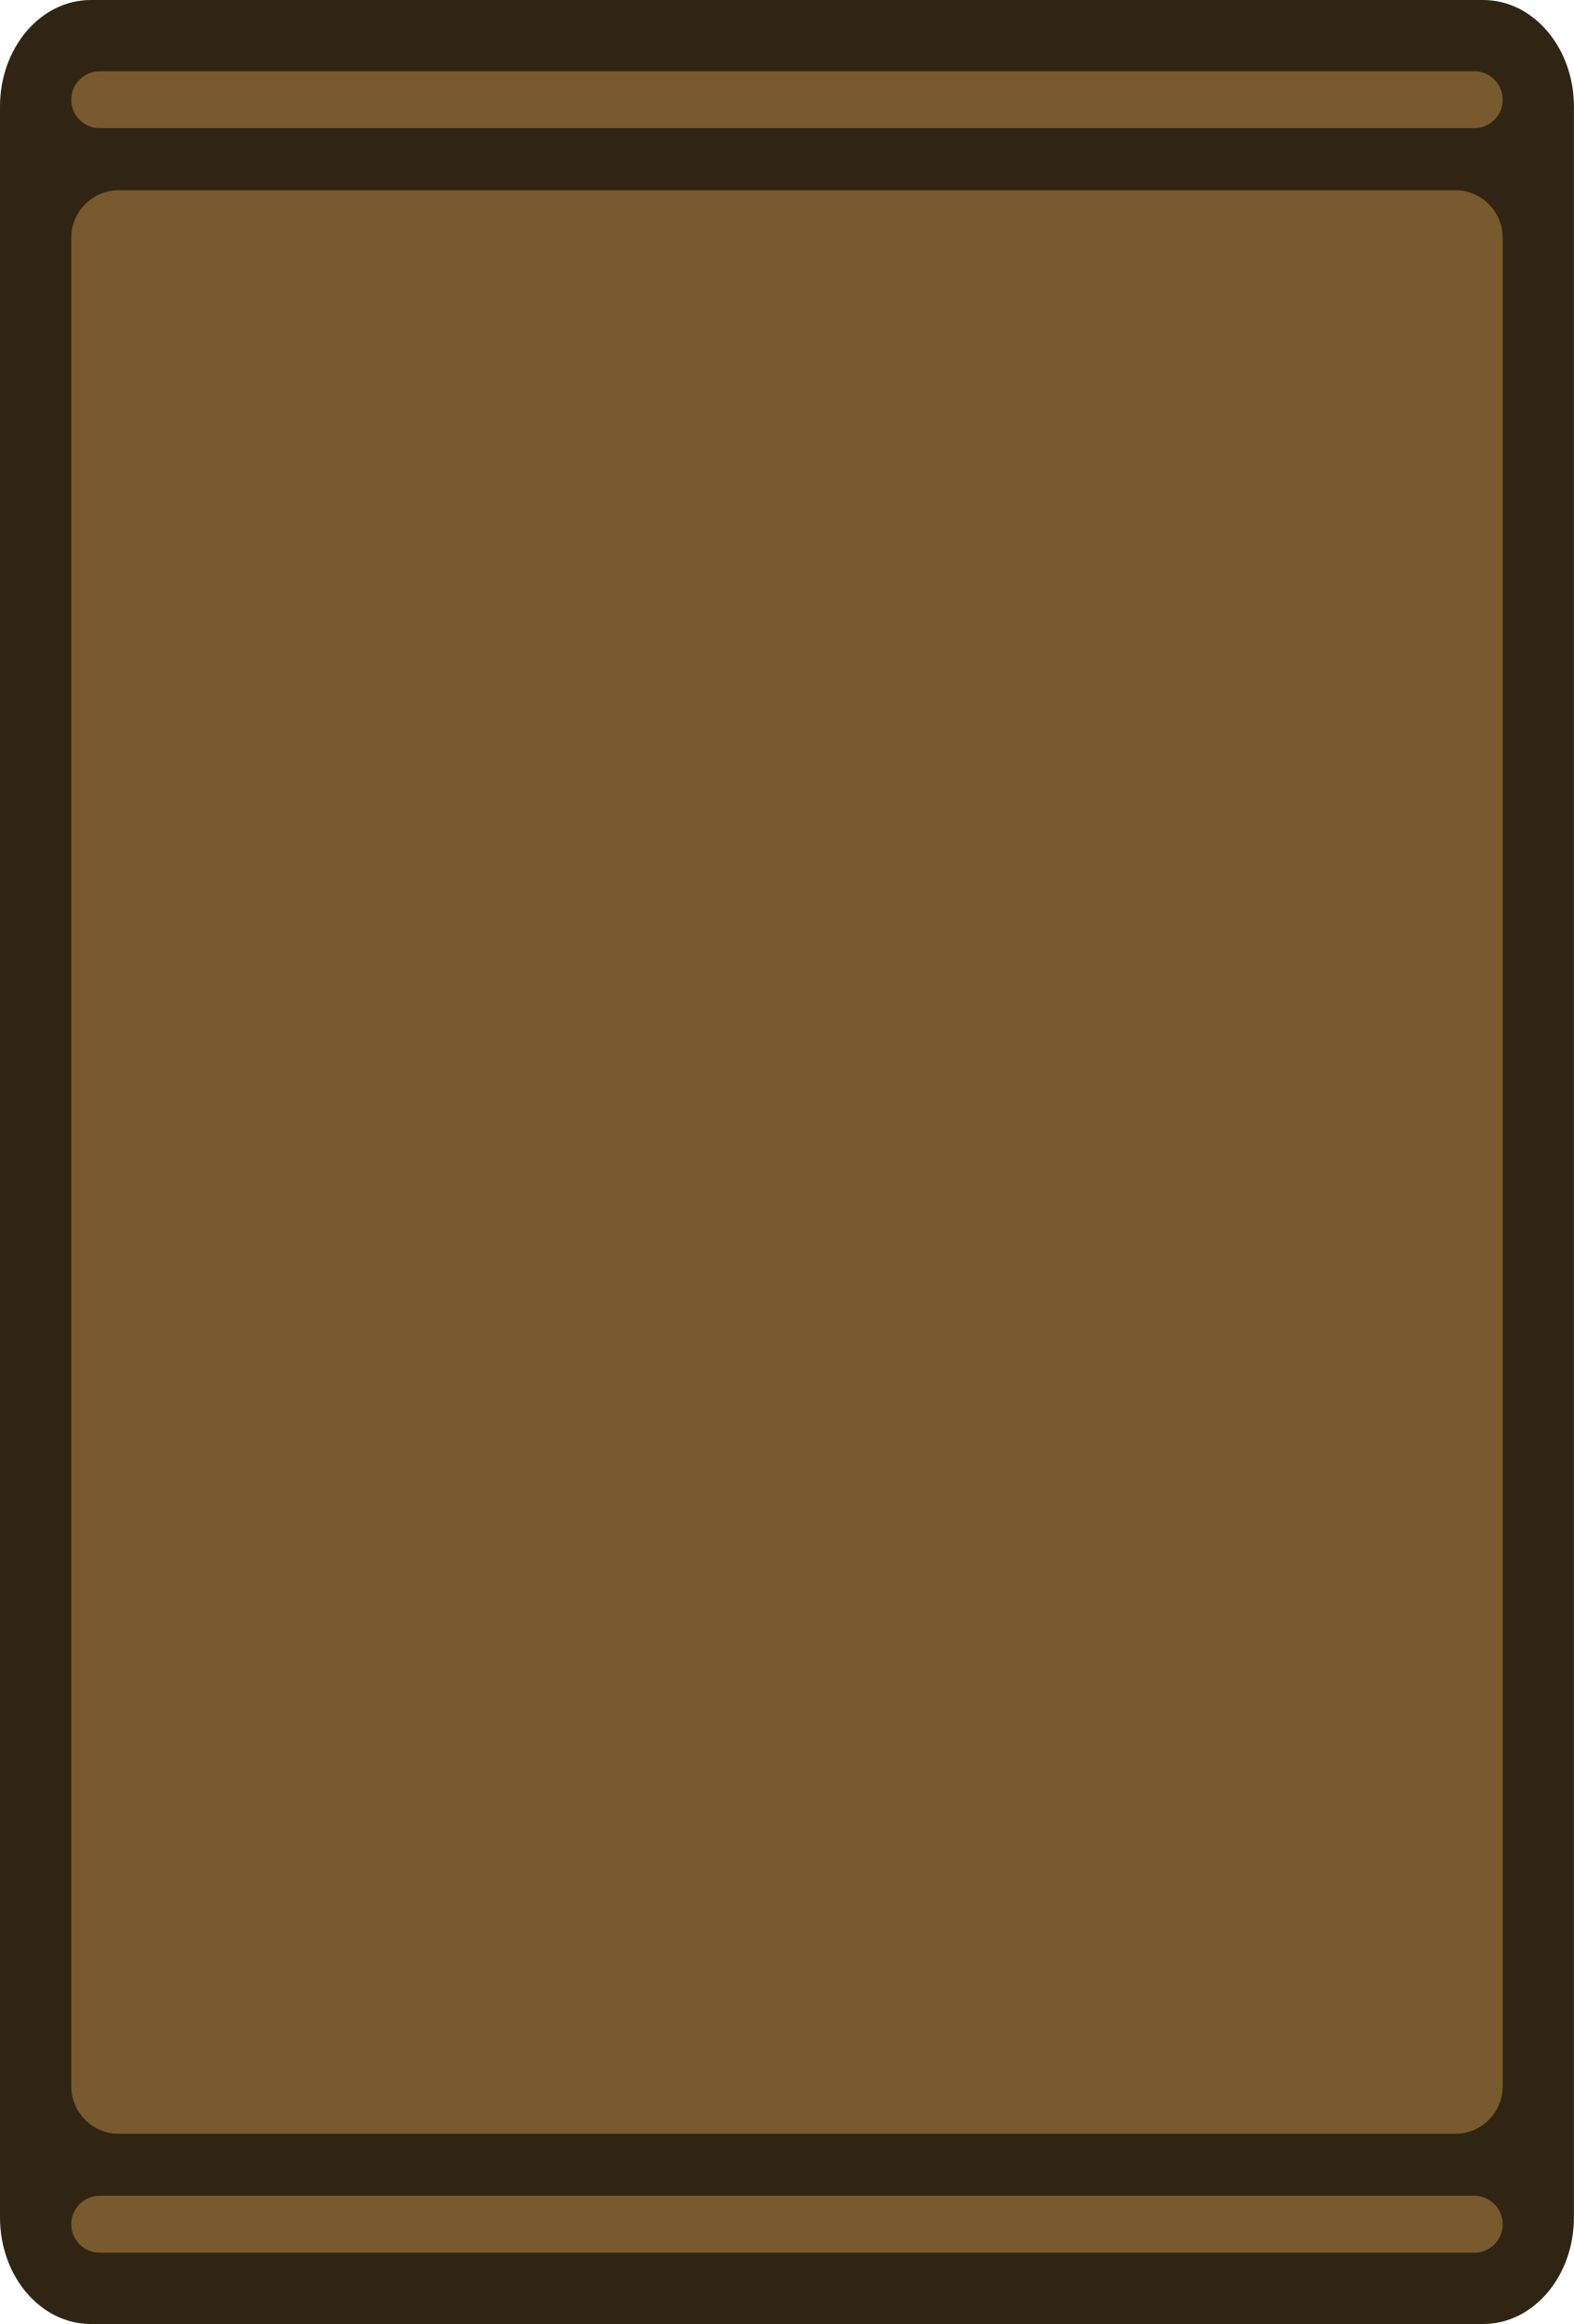
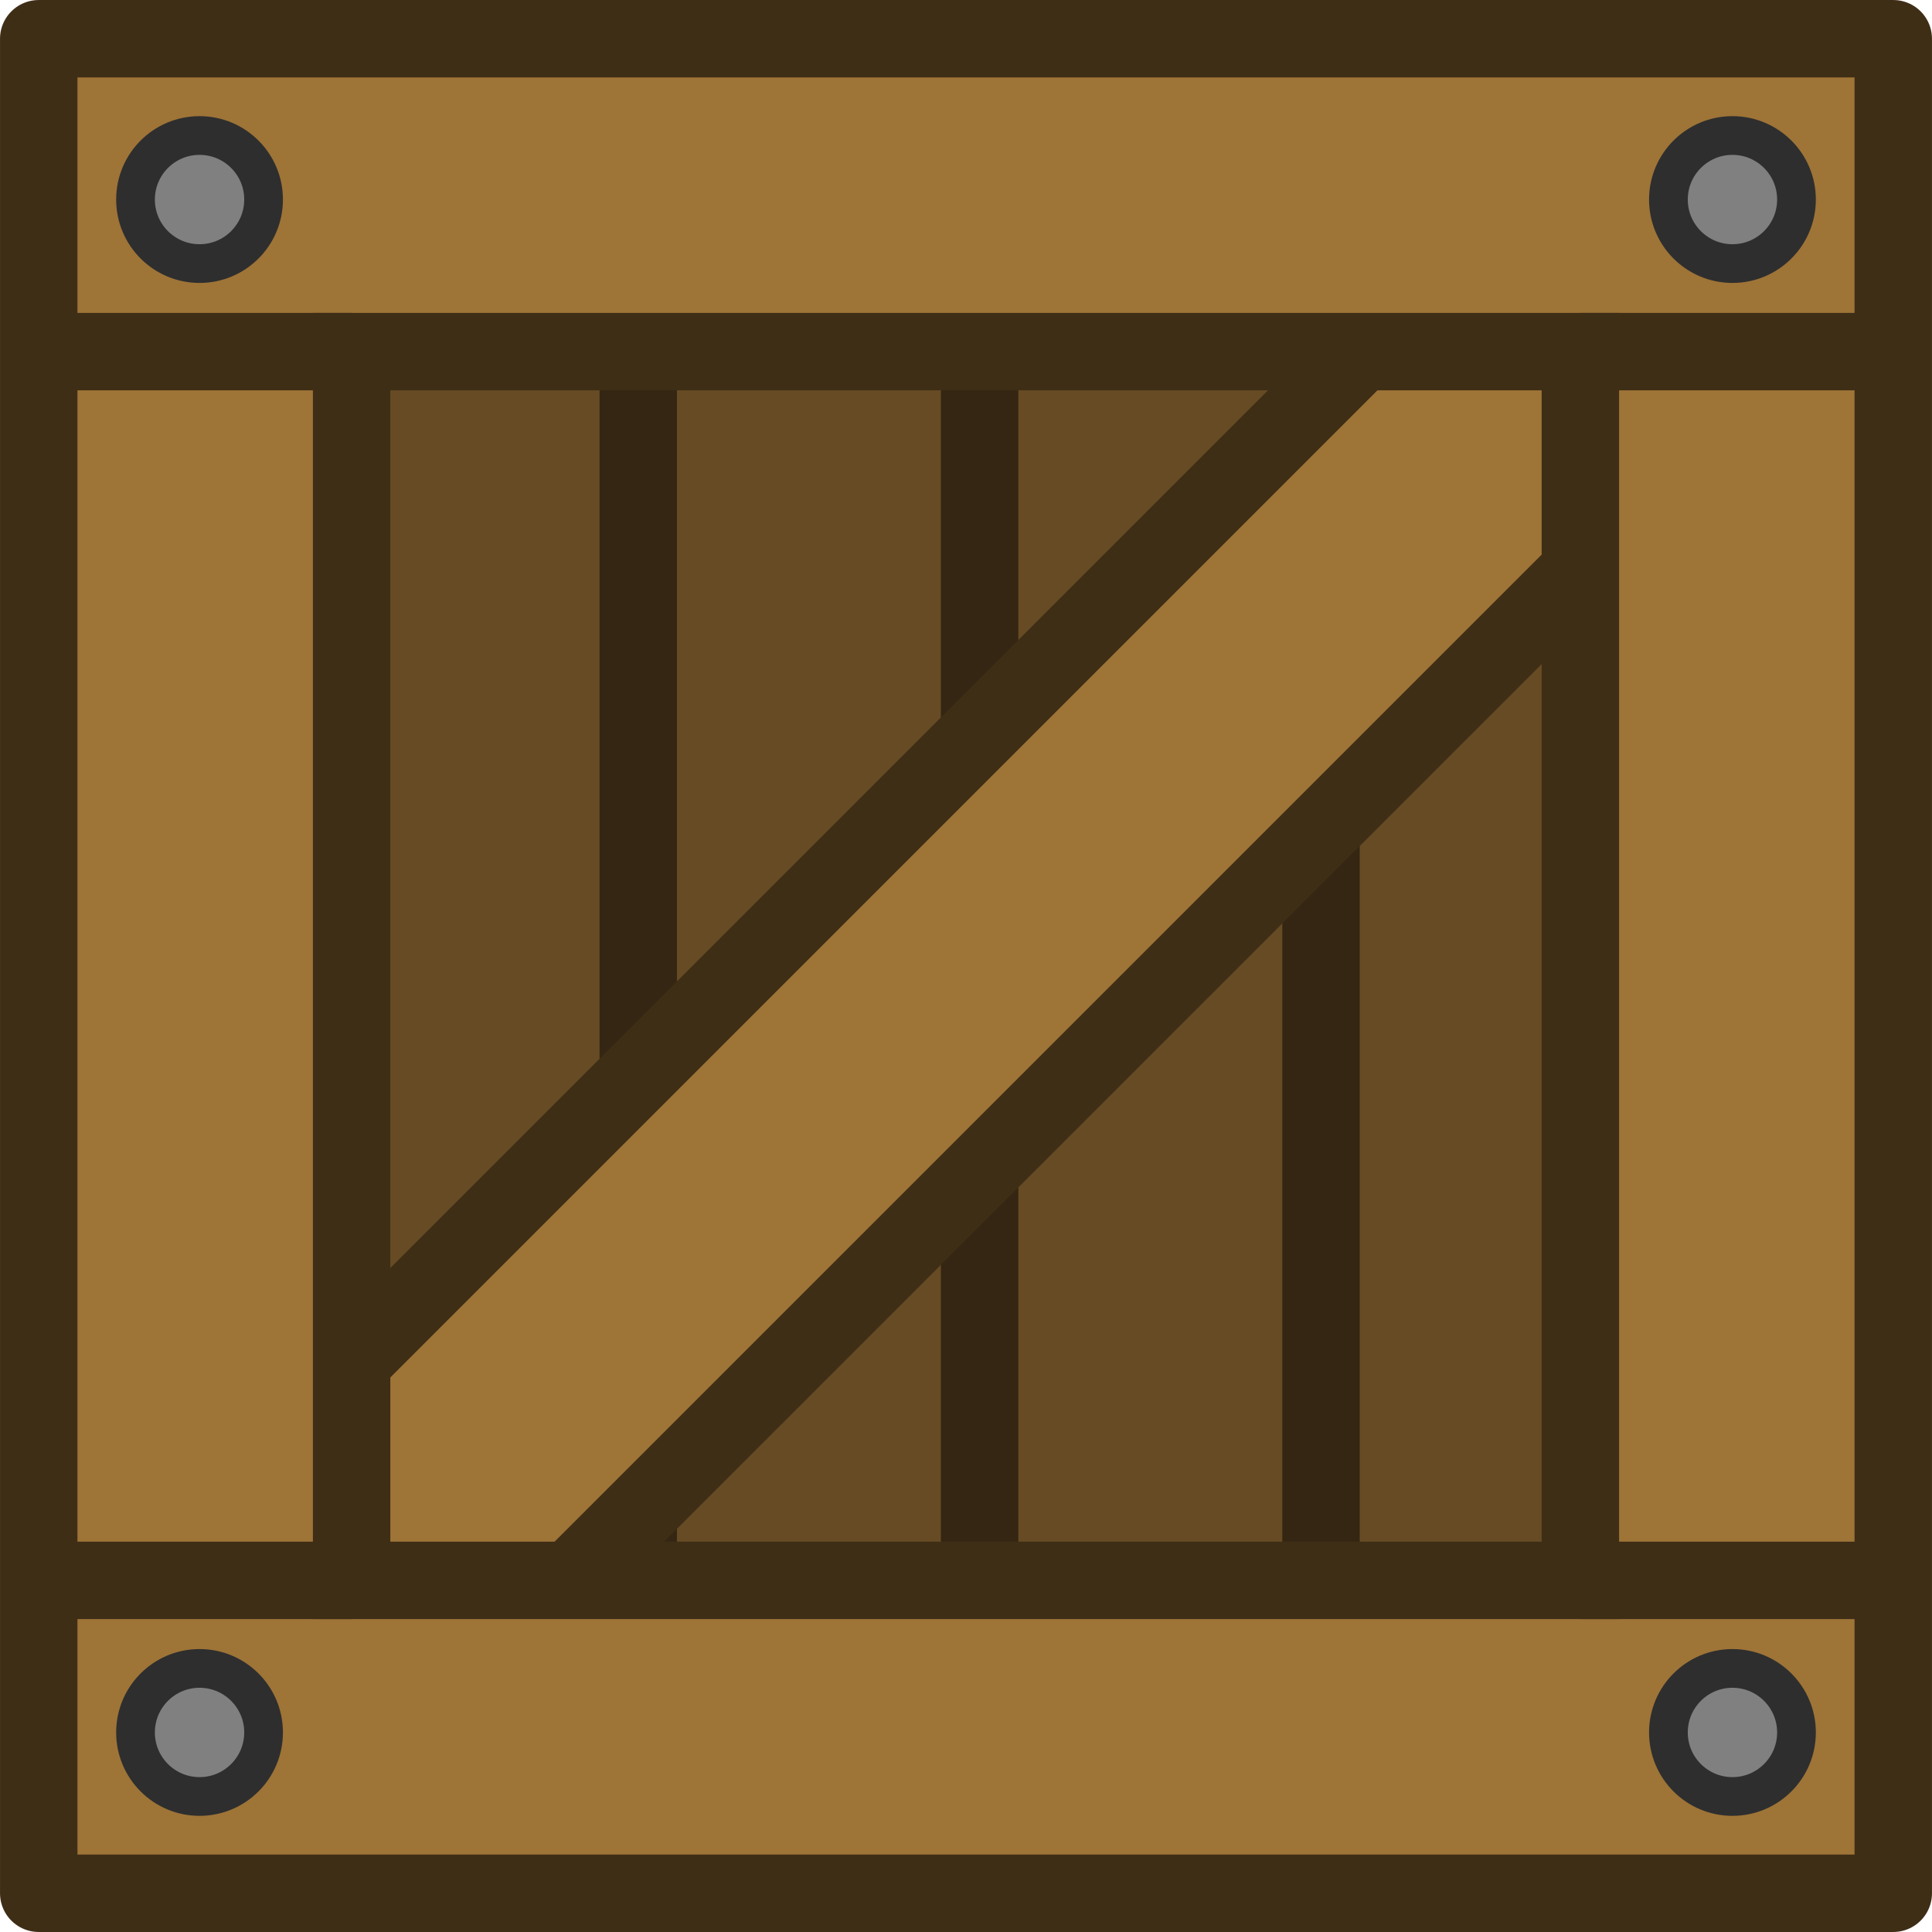
- <svg xmlns="http://www.w3.org/2000/svg" width="165.713" height="244.713" viewBox="0 0 43.845 64.747" version="1.1" id="svg1408">
-   <defs id="defs1402" />
-   <g id="layer1" transform="translate(-108.7281,-171.1548)">
-     <rect style="display:inline;fill:#302412;fill-opacity:1;stroke-width:0.125" id="rect349-0" width="64.747" height="43.845" x="171.155" y="-152.573" rx="2.97" ry="2.528" transform="rotate(90)" />
-     <rect style="display:inline;fill:#785a2e;fill-opacity:1;stroke-width:0.129" id="rect457-7" width="54.148" height="39.876" x="176.455" y="-150.589" rx="1.323" ry="1.323" transform="rotate(90)" />
-     <rect style="display:inline;fill:#785a2e;fill-opacity:1;stroke-width:0.096" id="rect2398-7-9" width="1.587" height="39.876" x="173.139" y="-150.589" rx="0.794" ry="0.794" transform="rotate(90)" />
-     <rect style="display:inline;fill:#785a2e;fill-opacity:1;stroke-width:0.096" id="rect2398-7-9-3" width="1.587" height="39.876" x="232.33" y="-150.589" rx="0.794" ry="0.794" transform="rotate(90)" />
+ <svg xmlns="http://www.w3.org/2000/svg" width="185" height="185" viewBox="0 0 48.948 48.948" version="1.1" id="svg5">
+   <defs id="defs2">
+     </defs>
+   <g id="layer1">
+     <g id="g865" transform="matrix(1.96165,0,0,1.96165,4.1209673e-4,4.1209673e-4)">
+       <rect style="fill:#674b24;fill-opacity:1;stroke:none;stroke-width:0.798;stroke-linecap:butt;stroke-linejoin:miter;stroke-miterlimit:4;stroke-dasharray:none;stroke-opacity:1" id="rect4220" width="16.9" height="16.9" x="4" y="4" />
+       <path style="fill:none;stroke:#342612;stroke-width:1;stroke-linecap:butt;stroke-linejoin:miter;stroke-miterlimit:4;stroke-dasharray:none;stroke-opacity:1" d="m 8.243,4.041 v 16.87" id="path869" />
+       <path style="fill:none;stroke:#342612;stroke-width:1;stroke-linecap:butt;stroke-linejoin:miter;stroke-miterlimit:4;stroke-dasharray:none;stroke-opacity:1" d="m 17.061,4.041 v 16.87" id="path869-6" />
+       <path style="fill:none;stroke:#342612;stroke-width:1;stroke-linecap:butt;stroke-linejoin:miter;stroke-miterlimit:4;stroke-dasharray:none;stroke-opacity:1" d="m 12.652,4.041 v 16.87" id="path869-3" />
+       <rect style="fill:#9e7437;fill-opacity:1;stroke:#3f2e16;stroke-width:1;stroke-linecap:butt;stroke-linejoin:bevel;stroke-miterlimit:4;stroke-dasharray:none;stroke-opacity:1" id="rect2196" width="29.332" height="4" x="-14.931" y="15.644" transform="matrix(-0.7071037,0.7071098,0.7071037,0.7071098,0,0)" />
+       <path id="rect938" style="fill:#9e7437;stroke-width:0;stroke-linecap:round" d="M 0.5,0.5 V 24.452 H 24.452 V 0.5 Z M 4.541,4.541 H 20.411 V 20.411 H 4.541 Z" />
+       <rect style="fill:none;fill-opacity:1;stroke:none;stroke-width:1;stroke-linecap:butt;stroke-linejoin:bevel;stroke-miterlimit:4;stroke-dasharray:none;stroke-opacity:1" id="rect2620" width="16.9" height="16.9" x="4" y="4" />
+       <circle style="fill:#808080;fill-opacity:1;stroke:#2e2e2e;stroke-width:0.5;stroke-linecap:round;stroke-linejoin:round;stroke-opacity:1" id="path851" cx="2.577" cy="2.577" r="0.827" />
+       <circle style="fill:#808080;fill-opacity:1;stroke:#2e2e2e;stroke-width:0.5;stroke-linecap:round;stroke-linejoin:round;stroke-opacity:1" id="path851-3" cx="22.375" cy="2.577" r="0.827" />
+       <circle style="fill:#808080;fill-opacity:1;stroke:#2e2e2e;stroke-width:0.5;stroke-linecap:round;stroke-linejoin:round;stroke-opacity:1" id="path851-6" cx="2.577" cy="22.375" r="0.827" />
+       <circle style="fill:#808080;fill-opacity:1;stroke:#2e2e2e;stroke-width:0.5;stroke-linecap:round;stroke-linejoin:round;stroke-opacity:1" id="path851-7" cx="22.375" cy="22.375" r="0.827" />
+       <rect style="fill:none;fill-opacity:1;stroke:#3f2e16;stroke-width:1;stroke-linecap:butt;stroke-linejoin:miter;stroke-miterlimit:4;stroke-dasharray:none;stroke-opacity:1" id="rect3681-5" width="15.87" height="15.87" x="4.541" y="4.541" />
+       <rect style="fill:none;fill-opacity:1;stroke:#3f2e16;stroke-width:1;stroke-linecap:round;stroke-linejoin:round;stroke-miterlimit:4;stroke-dasharray:none;stroke-opacity:1" id="rect2330" width="23.952" height="23.952" x="0.5" y="0.5" />
+       <path style="fill:none;stroke:#3f2e16;stroke-width:1;stroke-linecap:butt;stroke-linejoin:miter;stroke-miterlimit:4;stroke-dasharray:none;stroke-opacity:1" d="m 20.411,4.541 h 4" id="path5886" />
+       <path style="fill:none;stroke:#3f2e16;stroke-width:1;stroke-linecap:butt;stroke-linejoin:miter;stroke-miterlimit:4;stroke-dasharray:none;stroke-opacity:1" d="m 20.411,20.411 h 4" id="path5886-3" />
+       <path style="fill:none;stroke:#3f2e16;stroke-width:1;stroke-linecap:butt;stroke-linejoin:miter;stroke-miterlimit:4;stroke-dasharray:none;stroke-opacity:1" d="M 0.541,20.411 H 4.541" id="path5886-6" />
+       <path style="fill:none;stroke:#3f2e16;stroke-width:1;stroke-linecap:butt;stroke-linejoin:miter;stroke-miterlimit:4;stroke-dasharray:none;stroke-opacity:1" d="M 0.541,4.541 H 4.541" id="path5886-7" />
+     </g>
  </g>
</svg>
